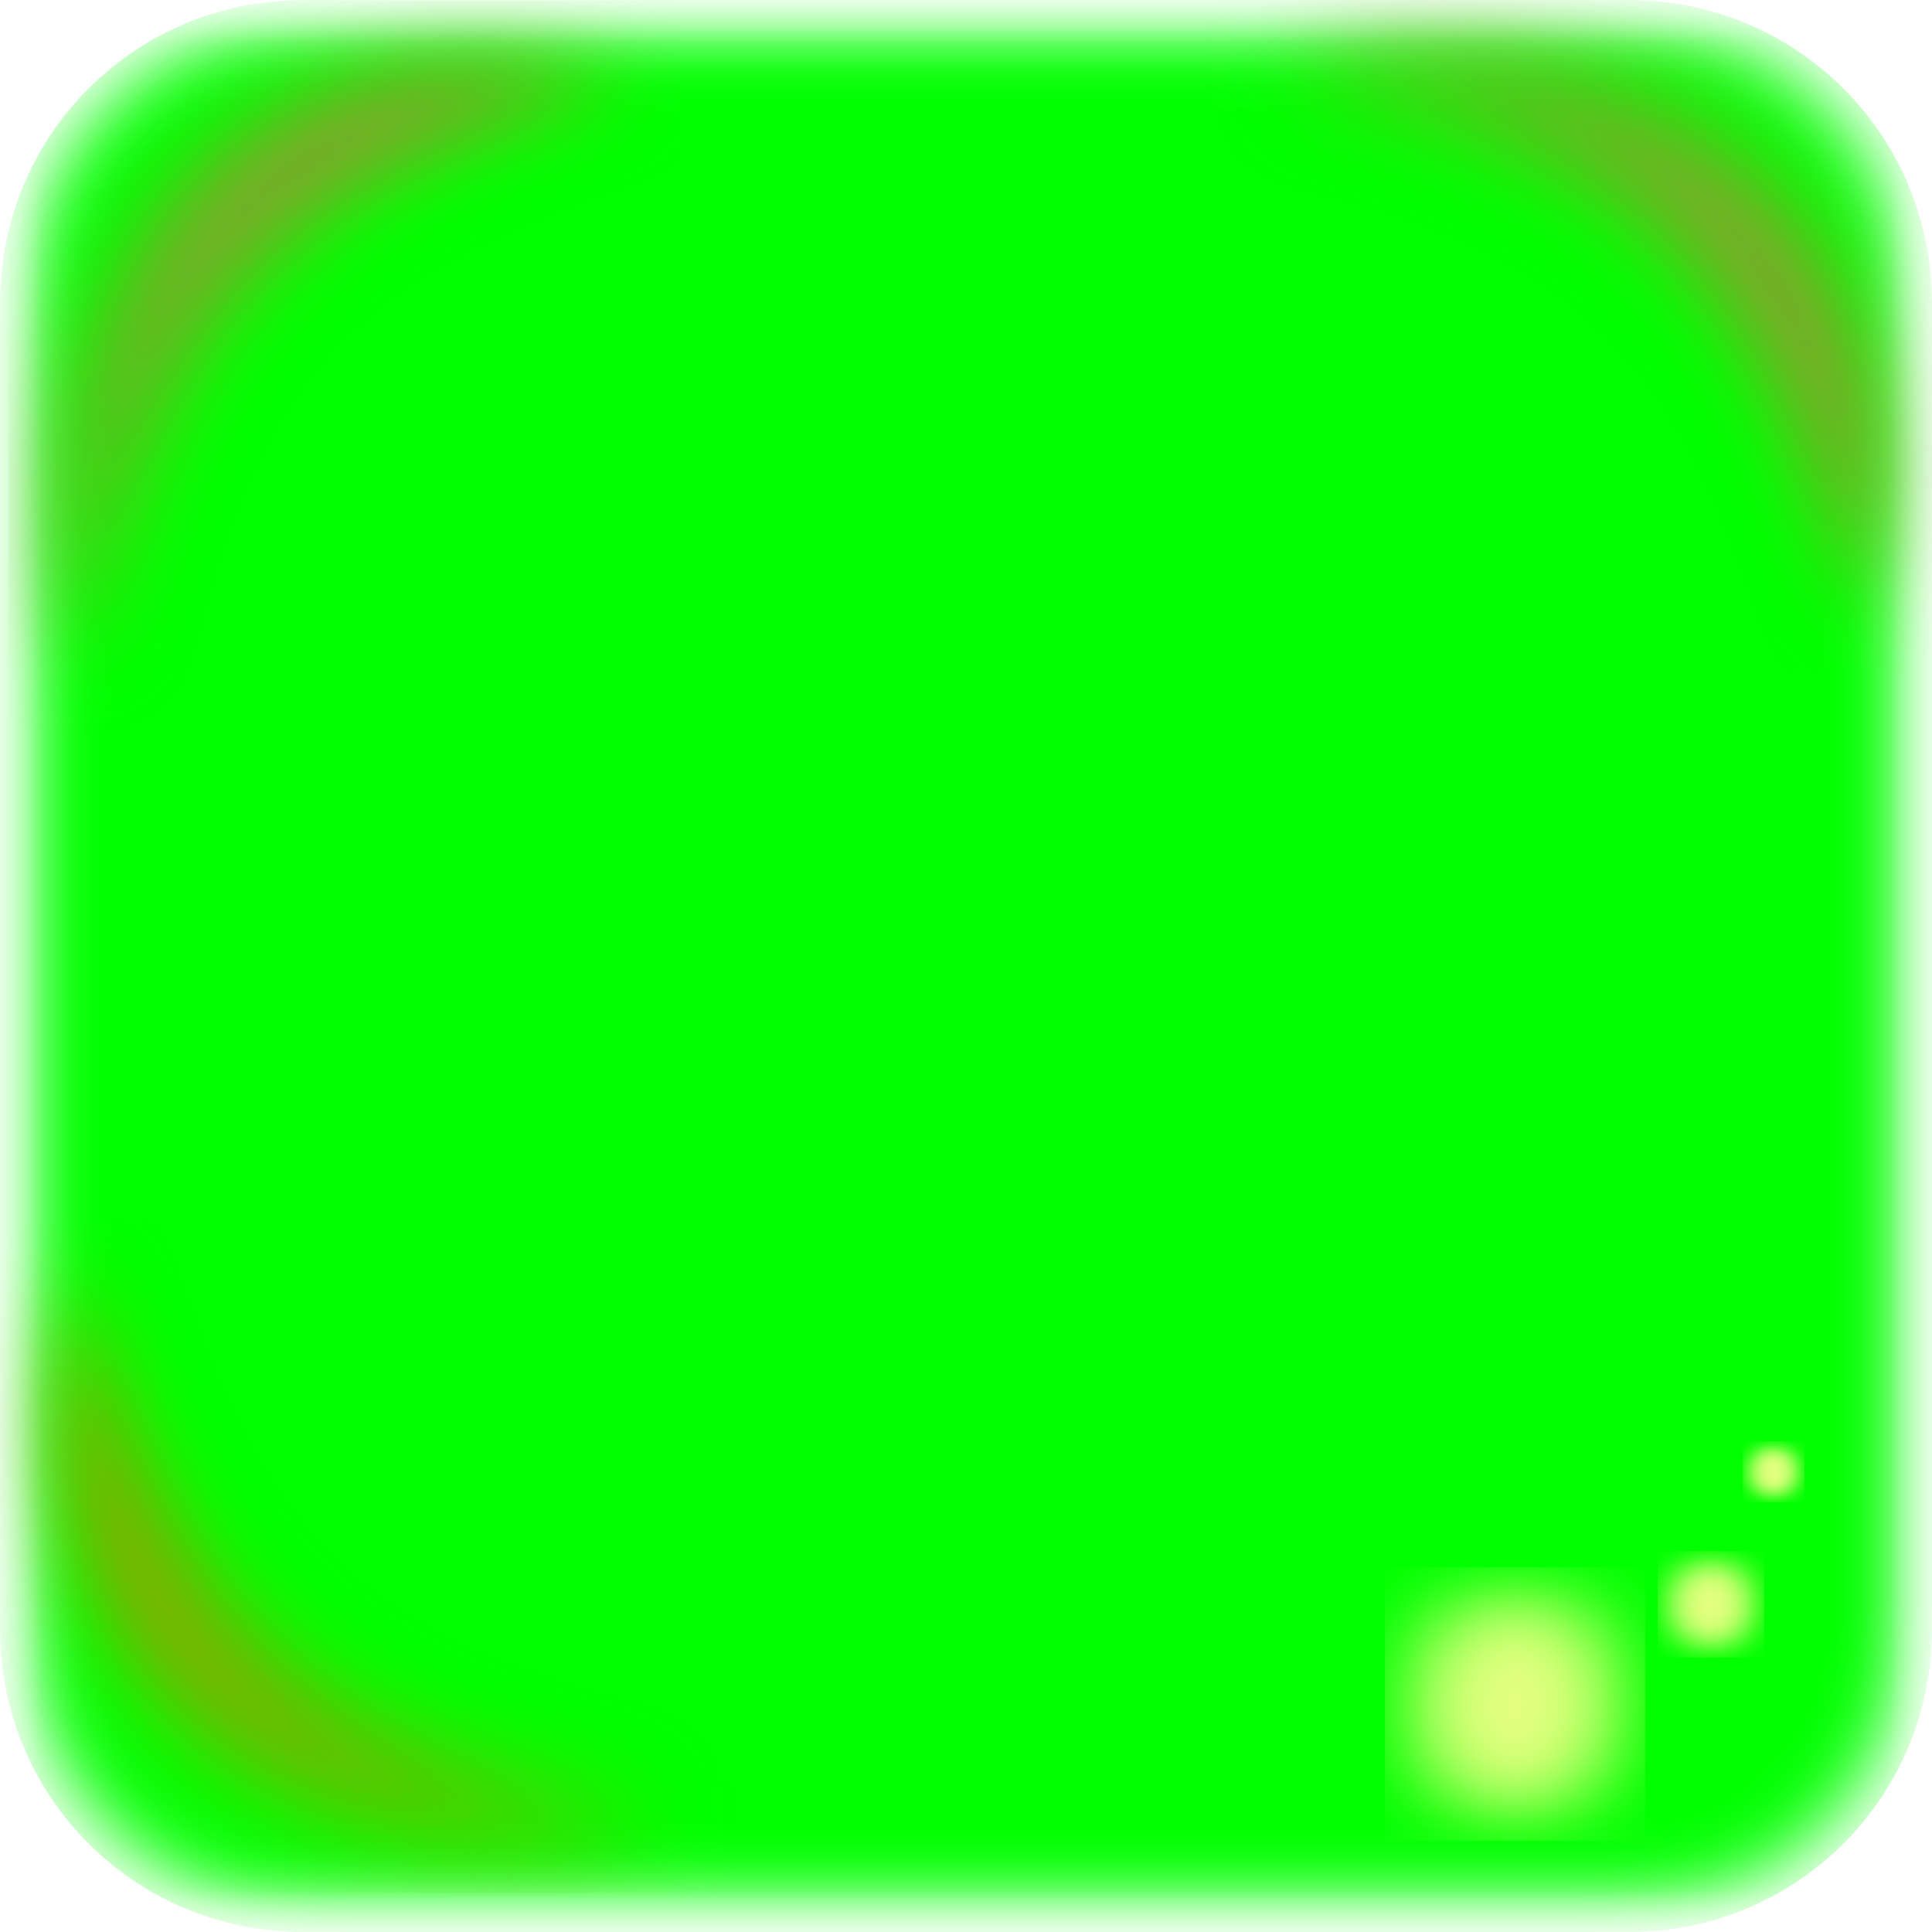
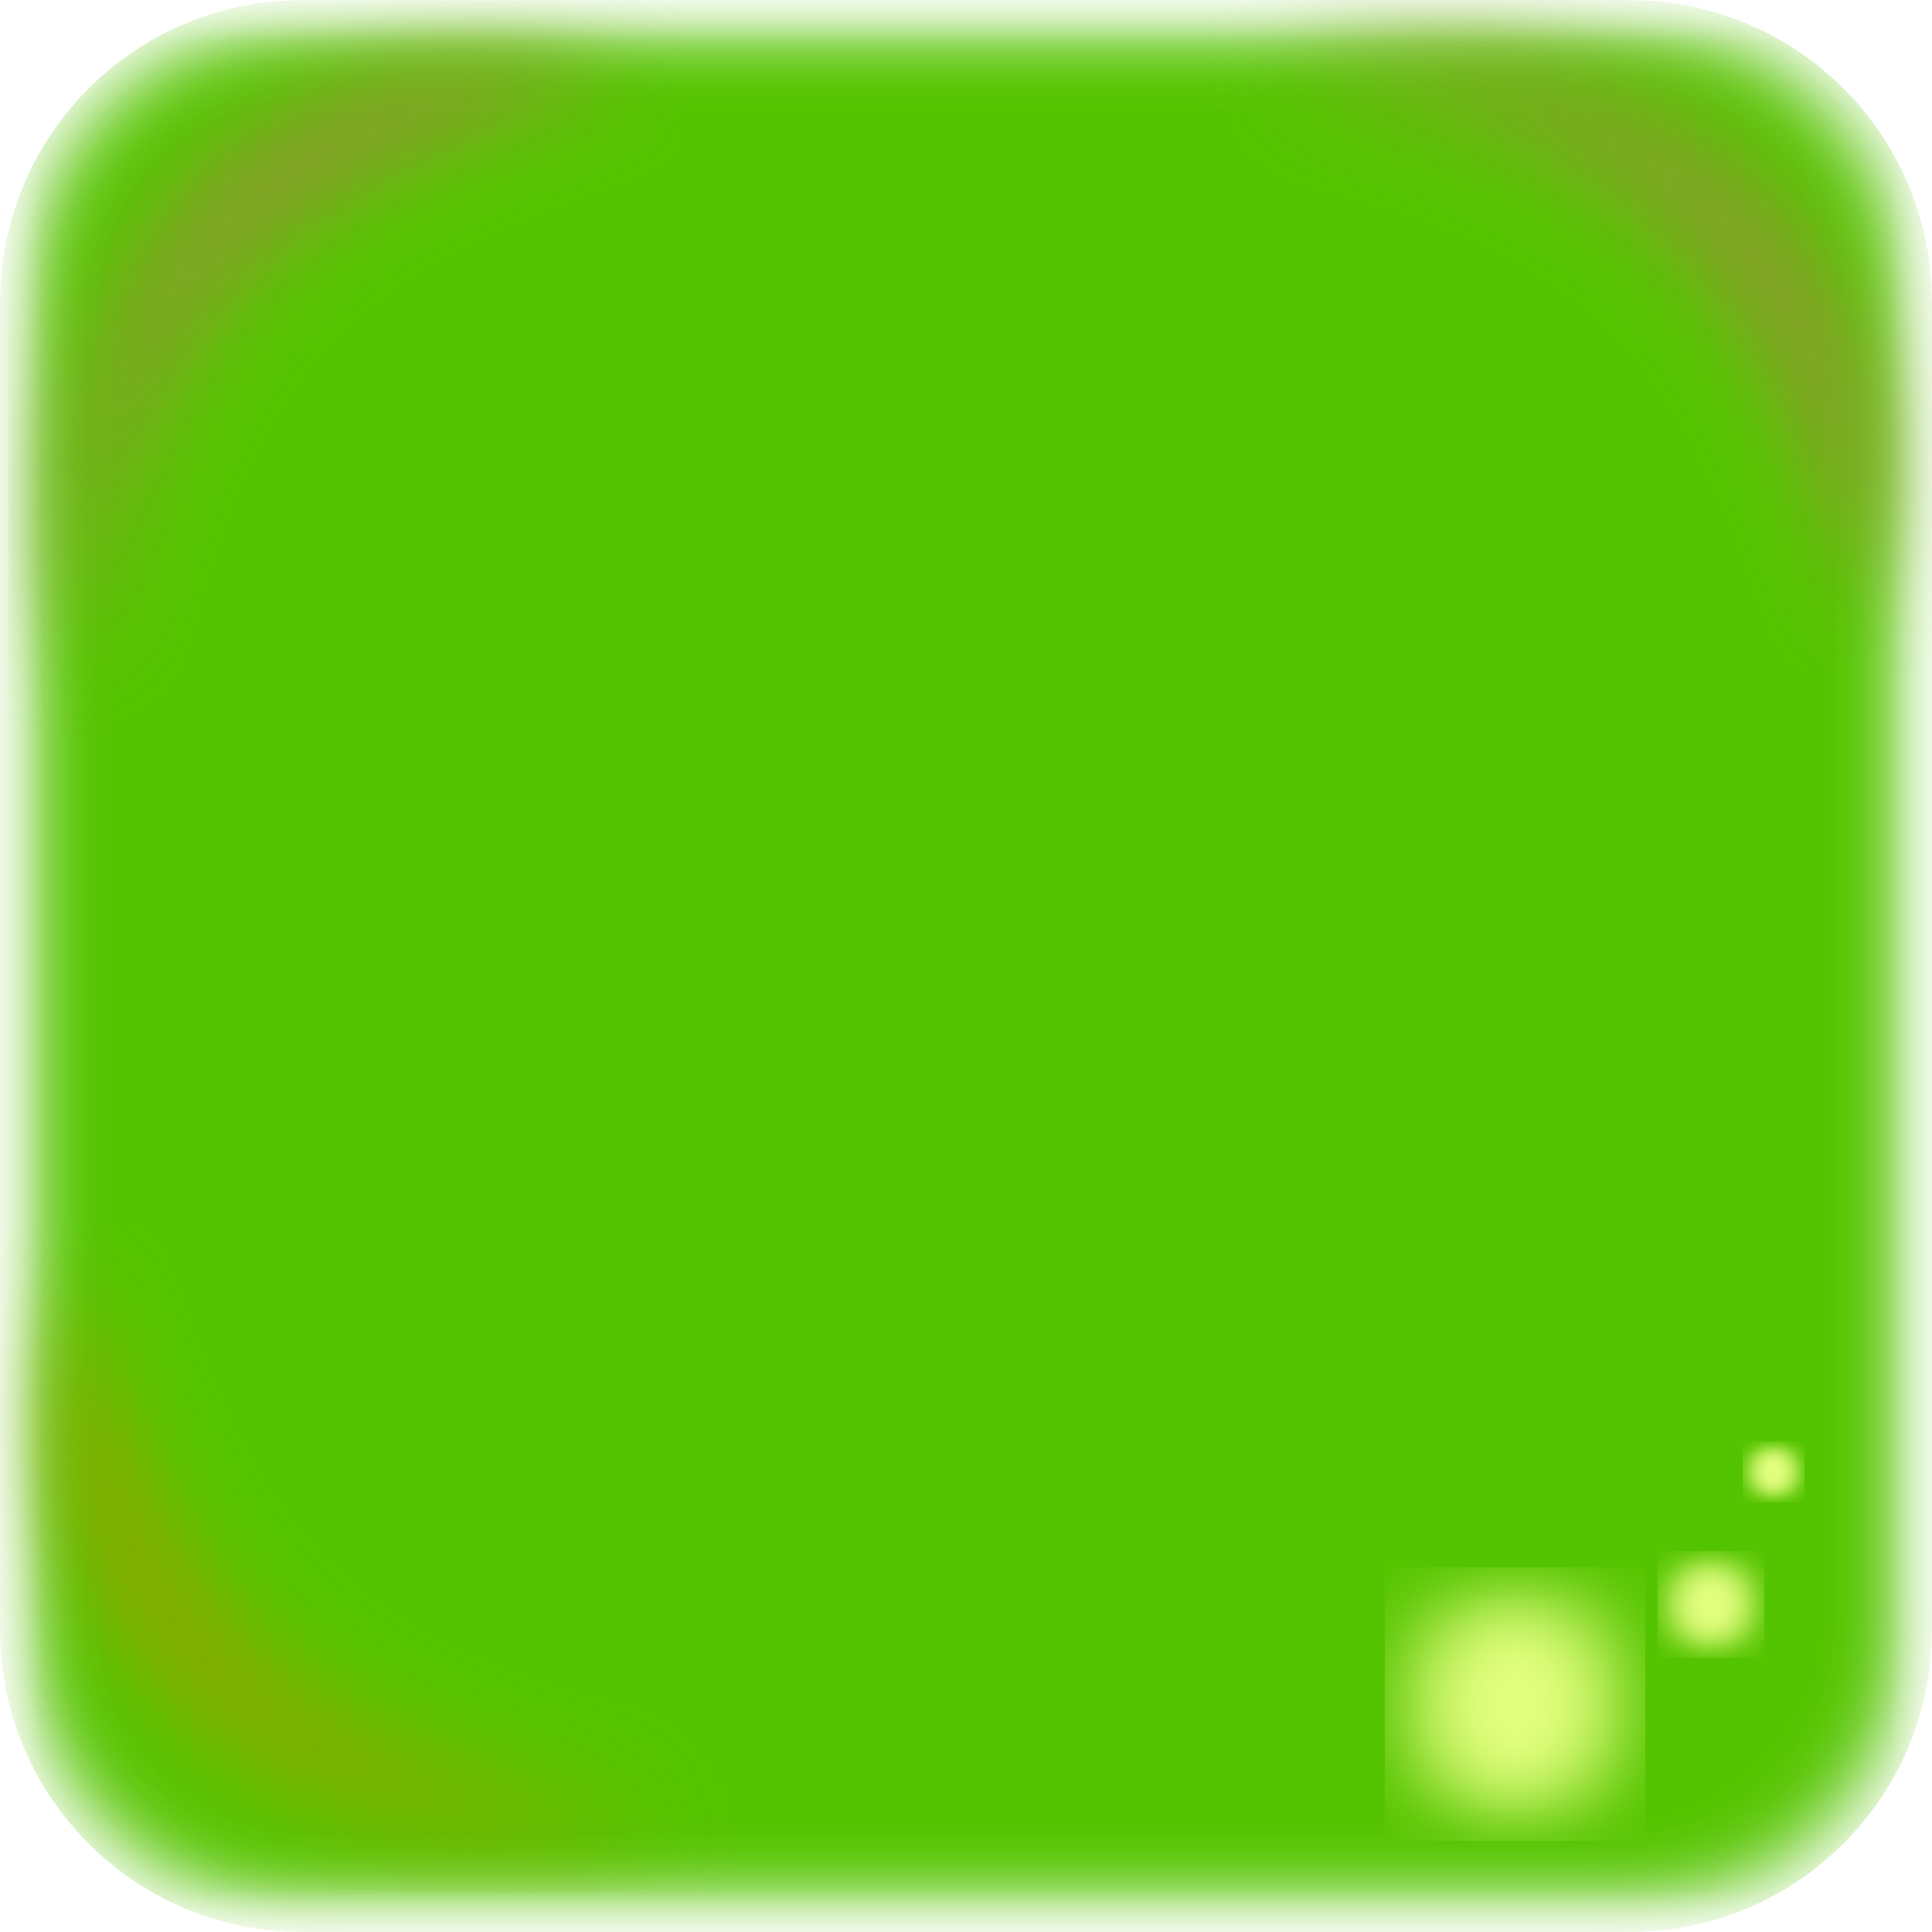
<svg xmlns="http://www.w3.org/2000/svg" width="64" height="64" viewBox="0 0 16.933 16.933" version="1.1" id="svg8">
  <defs id="defs2">
    <filter style="color-interpolation-filters:sRGB;" id="filter888">
      <feGaussianBlur stdDeviation="0.4" result="blur" id="feGaussianBlur882" />
      <feComposite in="SourceGraphic" in2="blur" operator="in" result="composite1" id="feComposite884" />
      <feComposite in="composite1" in2="composite1" k2="1" operator="in" result="composite2" id="feComposite886" />
    </filter>
    <filter style="color-interpolation-filters:sRGB;" id="filter1114">
      <feGaussianBlur stdDeviation="0.28 0.21" result="blur" id="feGaussianBlur1112" />
    </filter>
    <filter style="color-interpolation-filters:sRGB" id="filter1114-5">
      <feGaussianBlur stdDeviation="0.28 0.21" result="blur" id="feGaussianBlur1112-3" />
    </filter>
    <filter style="color-interpolation-filters:sRGB" id="filter1114-5-6">
      <feGaussianBlur stdDeviation="0.28 0.21" result="blur" id="feGaussianBlur1112-3-2" />
    </filter>
    <filter style="color-interpolation-filters:sRGB;" id="filter868">
      <feGaussianBlur stdDeviation="0.31 0.41" result="blur" id="feGaussianBlur866" />
    </filter>
    <filter style="color-interpolation-filters:sRGB" id="filter868-3">
      <feGaussianBlur stdDeviation="0.31 0.41" result="blur" id="feGaussianBlur866-6" />
    </filter>
    <filter style="color-interpolation-filters:sRGB" id="filter868-3-5">
      <feGaussianBlur stdDeviation="0.31 0.41" result="blur" id="feGaussianBlur866-6-3" />
    </filter>
    <filter style="color-interpolation-filters:sRGB" id="filter868-3-5-6">
      <feGaussianBlur stdDeviation="0.31 0.41" result="blur" id="feGaussianBlur866-6-3-2" />
    </filter>
  </defs>
  <g id="layer1" transform="translate(0,-280.0666)">
-     <rect style="fill:#00ff00;fill-opacity:1;stroke:none;stroke-width:0.212;stroke-miterlimit:4;stroke-dasharray:none;stroke-opacity:1;filter:url(#filter888)" id="rect819" width="16.933" height="16.933" x="0" y="280.067" rx="2.646" ry="2.646" />
+     <rect style="fill:#55c400;fill-opacity:1;stroke:none;stroke-width:0.212;stroke-miterlimit:4;stroke-dasharray:none;stroke-opacity:1;filter:url(#filter888)" id="rect819" width="16.933" height="16.933" x="0" y="280.067" rx="2.646" ry="2.646" />
    <path style="fill:#89a02c;fill-opacity:1;stroke:none;stroke-width:3.513;stroke-miterlimit:4;stroke-dasharray:none;stroke-opacity:1;filter:url(#filter868)" d="m 15.938,285.838 c -0.857,-3.017 -1.724,-4.058 -4.703,-4.735 3.303,-0.482 5.49,1.582 4.703,4.735 z" id="path821" transform="matrix(1.103439,0,0,1.017257,-1.273392,-5.335703)" />
    <circle style="fill:#e5ff80;fill-opacity:1;stroke:none;stroke-width:0.516;stroke-miterlimit:4;stroke-dasharray:none;stroke-opacity:1;filter:url(#filter1114)" id="path878" cx="13.433" cy="294.473" r="0.661" transform="matrix(1.438214,0,0,1.508924,-6.040579,-149.3363)" />
    <circle style="fill:#e5ff80;fill-opacity:1;stroke:none;stroke-width:0.516;stroke-miterlimit:4;stroke-dasharray:none;stroke-opacity:1;filter:url(#filter1114-5)" id="path878-5" cx="11.179" cy="292.502" r="0.661" transform="matrix(0.5833334,0,0,0.5833334,8.474853,123.5021)" />
    <circle style="fill:#e5ff80;fill-opacity:1;stroke:none;stroke-width:0.516;stroke-miterlimit:4;stroke-dasharray:none;stroke-opacity:1;filter:url(#filter1114-5-6)" id="path878-5-9" cx="11.179" cy="292.502" r="0.661" transform="matrix(0.3333334,0,0,0.3333334,11.81805,195.4644)" />
    <path style="fill:#89a02c;fill-opacity:1;stroke:none;stroke-width:3.513;stroke-miterlimit:4;stroke-dasharray:none;stroke-opacity:1;filter:url(#filter868-3)" d="m 15.938,285.838 c -0.857,-3.017 -1.724,-4.058 -4.703,-4.735 3.303,-0.482 5.49,1.582 4.703,4.735 z" id="path821-7" transform="matrix(0,-1.103439,1.017257,0,-285.3187,298.3765)" />
    <path style="fill:#88aa00;fill-opacity:1;stroke:none;stroke-width:3.513;stroke-miterlimit:4;stroke-dasharray:none;stroke-opacity:1;filter:url(#filter868-3-5)" d="m 15.938,285.838 c -0.857,-3.017 -1.724,-4.058 -4.703,-4.735 3.303,-0.482 5.49,1.582 4.703,4.735 z" id="path821-7-5" transform="matrix(-1.103439,0,0,-1.017257,18.2613,582.0527)" />
  </g>
</svg>
